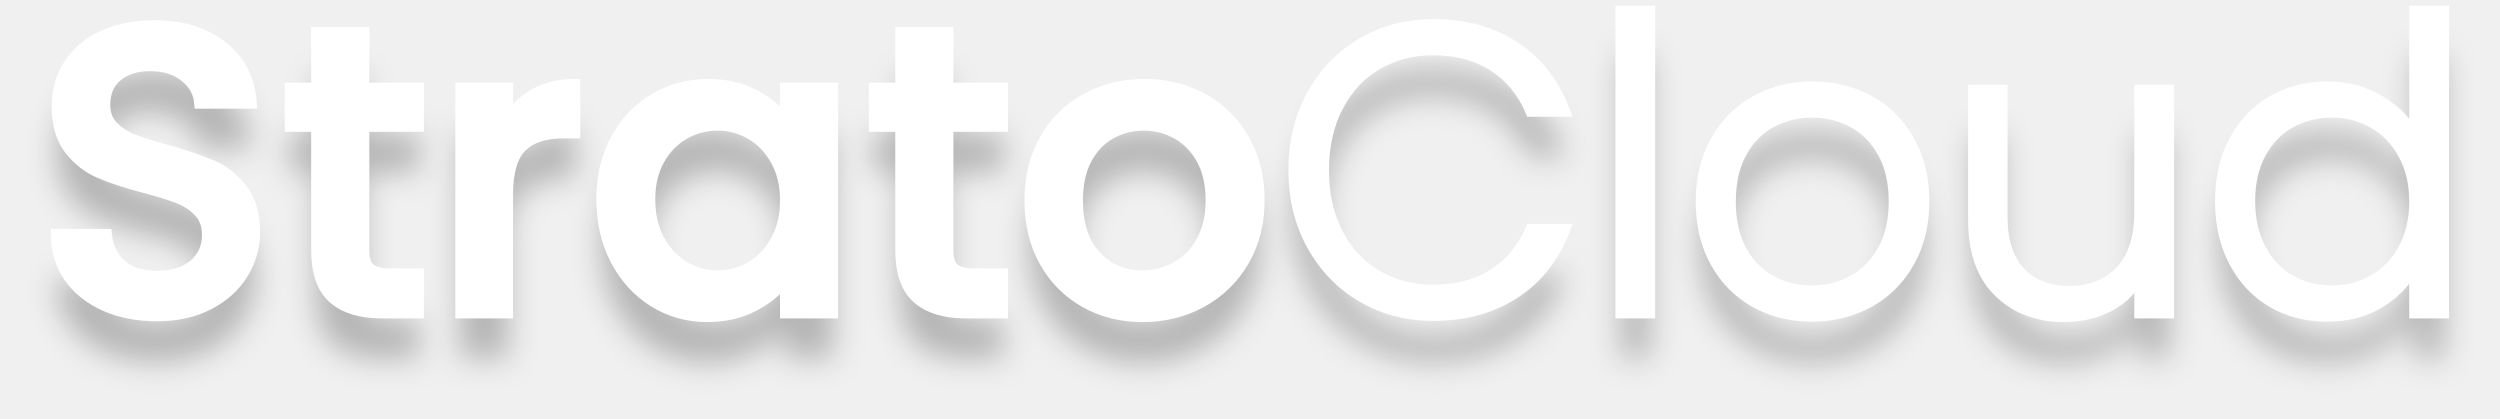
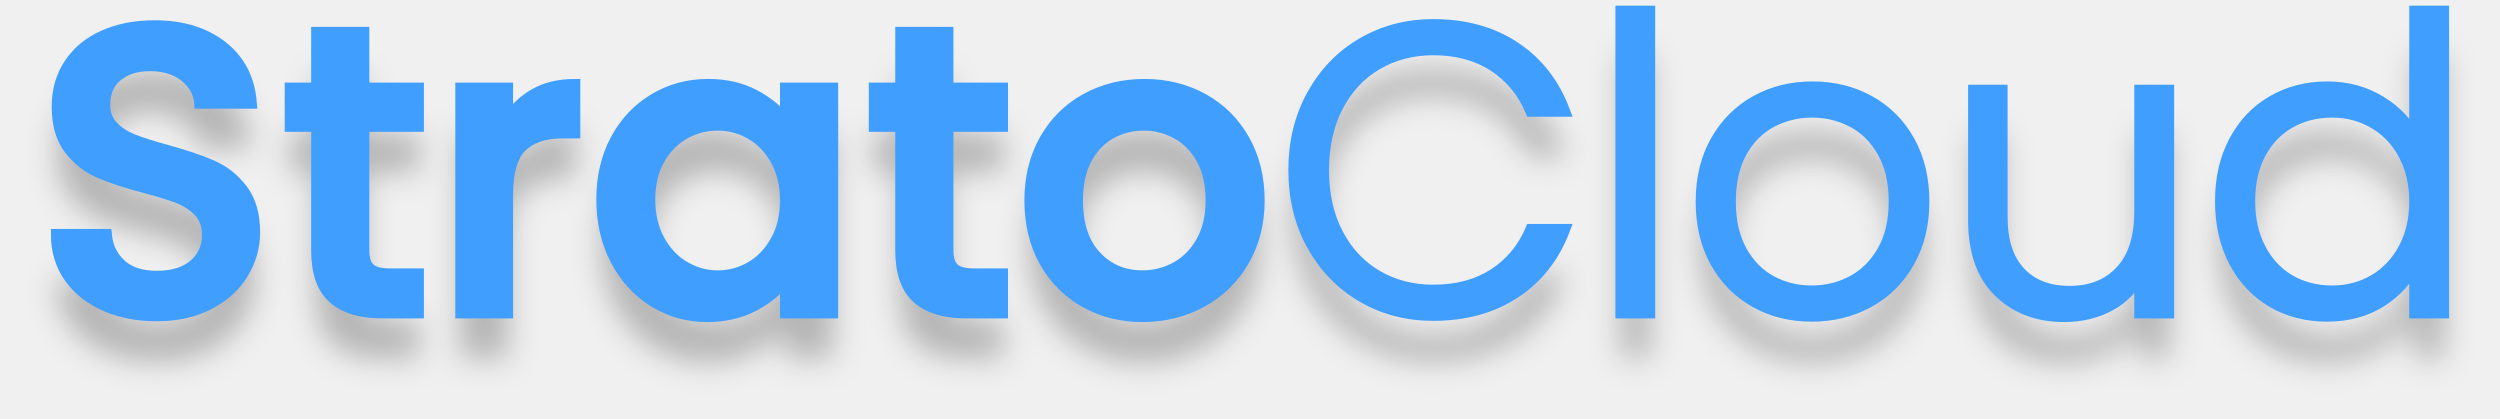
- <svg xmlns="http://www.w3.org/2000/svg" width="220.955" height="36.965" viewBox="0 0 220.955 36.965" fill="white">
+ <svg xmlns="http://www.w3.org/2000/svg" width="220.955" height="36.965" viewBox="0 0 220.955 36.965" fill="#409EFF">
  <defs>
    <filter id="filter_3_1_dd" x="0" y="0" width="220.955" height="36.965" filterUnits="userSpaceOnUse" color-interpolation-filters="sRGB">
      <feFlood flood-opacity="0" result="BackgroundImageFix" />
      <feColorMatrix in="SourceAlpha" type="matrix" values="0 0 0 0 0 0 0 0 0 0 0 0 0 0 0 0 0 0 127 0" result="hardAlpha" />
      <feOffset dx="0" dy="4" />
      <feGaussianBlur stdDeviation="1.333" />
      <feComposite in2="hardAlpha" operator="out" k2="-1" k3="1" />
      <feColorMatrix type="matrix" values="0 0 0 0 0 0 0 0 0 0 0 0 0 0 0 0 0 0 0.25 0" />
      <feBlend mode="normal" in2="BackgroundImageFix" result="effect_dropShadow_1" />
      <feBlend mode="normal" in="SourceGraphic" in2="effect_dropShadow_1" result="shape" />
    </filter>
  </defs>
  <g filter="url(#filter_3_1_dd)">
-     <path id="StratoCloud" d="M13.851 27.895Q11.328 27.895 9.315 27.016Q7.303 26.128 6.151 24.511Q5 22.885 5 20.731L9.386 20.731Q9.535 22.349 10.669 23.395Q11.803 24.432 13.851 24.432Q15.977 24.432 17.164 23.412Q18.351 22.384 18.351 20.767Q18.351 19.501 17.612 18.71Q16.874 17.919 15.775 17.488Q14.677 17.058 12.734 16.548Q10.291 15.906 8.762 15.238Q7.232 14.57 6.151 13.173Q5.07 11.767 5.07 9.42Q5.07 7.267 6.151 5.649Q7.232 4.023 9.175 3.162Q11.117 2.292 13.675 2.292Q17.305 2.292 19.625 4.111Q21.954 5.931 22.2 9.104L17.665 9.104Q17.56 7.732 16.373 6.766Q15.187 5.79 13.244 5.79Q11.477 5.79 10.361 6.695Q9.245 7.592 9.245 9.279Q9.245 10.431 9.948 11.169Q10.651 11.907 11.724 12.338Q12.805 12.769 14.677 13.278Q17.164 13.964 18.729 14.649Q20.293 15.326 21.392 16.75Q22.49 18.174 22.49 20.547Q22.49 22.454 21.462 24.15Q20.442 25.838 18.474 26.866Q16.514 27.895 13.851 27.895ZM32.141 11.151L32.141 22.129Q32.141 23.245 32.659 23.737Q33.186 24.221 34.443 24.221L36.966 24.221L36.966 27.64L33.722 27.64Q30.954 27.64 29.477 26.348Q28.001 25.047 28.001 22.129L28.001 11.151L25.663 11.151L25.663 7.803L28.001 7.803L28.001 2.872L32.141 2.872L32.141 7.803L36.966 7.803L36.966 11.151L32.141 11.151ZM44.847 10.685Q45.752 9.174 47.246 8.33Q48.74 7.478 50.788 7.478L50.788 11.731L49.742 11.731Q47.334 11.731 46.086 12.953Q44.847 14.175 44.847 17.198L44.847 27.64L40.742 27.64L40.742 7.803L44.847 7.803L44.847 10.685ZM53.204 17.629Q53.204 14.641 54.443 12.338Q55.683 10.035 57.827 8.761Q59.972 7.478 62.565 7.478Q64.902 7.478 66.643 8.4Q68.392 9.314 69.438 10.685L69.438 7.803L73.577 7.803L73.577 27.64L69.438 27.64L69.438 24.686Q68.392 26.093 66.59 27.033Q64.788 27.965 62.485 27.965Q59.937 27.965 57.81 26.655Q55.683 25.337 54.443 22.981Q53.204 20.617 53.204 17.629ZM69.438 17.708Q69.438 15.651 68.585 14.14Q67.741 12.628 66.37 11.837Q65.008 11.046 63.426 11.046Q61.844 11.046 60.473 11.819Q59.102 12.593 58.258 14.087Q57.414 15.581 57.414 17.629Q57.414 19.686 58.258 21.232Q59.102 22.779 60.49 23.588Q61.879 24.396 63.426 24.396Q65.008 24.396 66.37 23.605Q67.741 22.814 68.585 21.285Q69.438 19.756 69.438 17.708ZM83.764 11.151L83.764 22.129Q83.764 23.245 84.283 23.737Q84.81 24.221 86.067 24.221L88.59 24.221L88.59 27.64L85.347 27.64Q82.578 27.64 81.101 26.348Q79.625 25.047 79.625 22.129L79.625 11.151L77.287 11.151L77.287 7.803L79.625 7.803L79.625 2.872L83.764 2.872L83.764 7.803L88.59 7.803L88.59 11.151L83.764 11.151ZM100.971 27.965Q98.167 27.965 95.9 26.69Q93.632 25.407 92.331 23.087Q91.039 20.767 91.039 17.708Q91.039 14.676 92.366 12.338Q93.702 10 96.005 8.743Q98.308 7.478 101.156 7.478Q103.994 7.478 106.297 8.743Q108.6 10 109.936 12.338Q111.272 14.676 111.272 17.708Q111.272 20.731 109.901 23.069Q108.53 25.407 106.174 26.69Q103.819 27.965 100.971 27.965ZM100.971 24.396Q102.553 24.396 103.942 23.641Q105.33 22.885 106.192 21.373Q107.053 19.861 107.053 17.708Q107.053 15.546 106.227 14.052Q105.401 12.558 104.03 11.802Q102.667 11.046 101.076 11.046Q99.494 11.046 98.141 11.802Q96.796 12.558 96.005 14.052Q95.214 15.546 95.214 17.708Q95.214 20.907 96.849 22.656Q98.492 24.396 100.971 24.396ZM114.368 15.036Q114.368 11.336 115.985 8.4Q117.602 5.465 120.406 3.83Q123.218 2.187 126.672 2.187Q130.891 2.187 133.897 4.19Q136.903 6.186 138.265 9.815L135.312 9.815Q134.24 7.267 132.025 5.825Q129.81 4.384 126.672 4.384Q123.904 4.384 121.689 5.685Q119.474 6.977 118.217 9.411Q116.96 11.837 116.96 15.036Q116.96 18.244 118.217 20.661Q119.474 23.069 121.689 24.37Q123.904 25.662 126.672 25.662Q129.81 25.662 132.025 24.238Q134.24 22.814 135.312 20.292L138.265 20.292Q136.903 23.895 133.879 25.882Q130.856 27.859 126.672 27.859Q123.218 27.859 120.406 26.225Q117.602 24.581 115.985 21.663Q114.368 18.745 114.368 15.036ZM145.789 1L145.789 27.64L143.275 27.64L143.275 1L145.789 1ZM160.124 27.93Q157.346 27.93 155.131 26.69Q152.916 25.442 151.642 23.157Q150.368 20.872 150.368 17.814Q150.368 14.755 151.66 12.47Q152.96 10.176 155.184 8.937Q157.416 7.697 160.194 7.697Q162.962 7.697 165.212 8.937Q167.462 10.176 168.737 12.47Q170.02 14.755 170.02 17.814Q170.02 20.837 168.719 23.14Q167.427 25.442 165.16 26.69Q162.892 27.93 160.124 27.93ZM160.124 25.732Q162.066 25.732 163.718 24.854Q165.379 23.966 166.399 22.19Q167.427 20.406 167.427 17.814Q167.427 15.221 166.416 13.437Q165.415 11.652 163.753 10.773Q162.101 9.895 160.159 9.895Q158.216 9.895 156.555 10.773Q154.903 11.652 153.91 13.437Q152.916 15.221 152.916 17.814Q152.916 20.406 153.91 22.19Q154.903 23.966 156.538 24.854Q158.172 25.732 160.124 25.732ZM191.655 7.987L191.655 27.64L189.133 27.64L189.133 24.186Q188.272 26.023 186.47 26.998Q184.668 27.965 182.444 27.965Q178.911 27.965 176.679 25.785Q174.446 23.605 174.446 19.466L174.446 7.987L176.934 7.987L176.934 19.176Q176.934 22.384 178.533 24.08Q180.133 25.768 182.91 25.768Q185.749 25.768 187.437 23.966Q189.133 22.164 189.133 18.675L189.133 7.987L191.655 7.987ZM196.268 17.778Q196.268 14.755 197.489 12.47Q198.711 10.176 200.856 8.937Q203 7.697 205.698 7.697Q208.291 7.697 210.374 8.963Q212.466 10.22 213.433 12.232L213.433 1L215.955 1L215.955 27.64L213.433 27.64L213.433 23.245Q212.536 25.302 210.48 26.62Q208.432 27.93 205.663 27.93Q202.956 27.93 200.812 26.673Q198.676 25.407 197.472 23.105Q196.268 20.802 196.268 17.778ZM213.433 17.814Q213.433 15.432 212.457 13.639Q211.49 11.837 209.812 10.87Q208.142 9.895 206.129 9.895Q204.037 9.895 202.385 10.835Q200.732 11.767 199.774 13.551Q198.816 15.326 198.816 17.778Q198.816 20.186 199.774 22.006Q200.732 23.825 202.385 24.783Q204.037 25.732 206.129 25.732Q208.142 25.732 209.812 24.766Q211.49 23.79 212.457 21.988Q213.433 20.186 213.433 17.814Z" fill-rule="evenodd" fill="white" />
+     <path id="StratoCloud" d="M13.851 27.895Q11.328 27.895 9.315 27.016Q7.303 26.128 6.151 24.511Q5 22.885 5 20.731L9.386 20.731Q9.535 22.349 10.669 23.395Q11.803 24.432 13.851 24.432Q15.977 24.432 17.164 23.412Q18.351 22.384 18.351 20.767Q18.351 19.501 17.612 18.71Q16.874 17.919 15.775 17.488Q14.677 17.058 12.734 16.548Q10.291 15.906 8.762 15.238Q7.232 14.57 6.151 13.173Q5.07 11.767 5.07 9.42Q5.07 7.267 6.151 5.649Q7.232 4.023 9.175 3.162Q11.117 2.292 13.675 2.292Q17.305 2.292 19.625 4.111Q21.954 5.931 22.2 9.104L17.665 9.104Q17.56 7.732 16.373 6.766Q15.187 5.79 13.244 5.79Q11.477 5.79 10.361 6.695Q9.245 7.592 9.245 9.279Q9.245 10.431 9.948 11.169Q10.651 11.907 11.724 12.338Q12.805 12.769 14.677 13.278Q17.164 13.964 18.729 14.649Q20.293 15.326 21.392 16.75Q22.49 18.174 22.49 20.547Q22.49 22.454 21.462 24.15Q20.442 25.838 18.474 26.866Q16.514 27.895 13.851 27.895ZM32.141 11.151L32.141 22.129Q32.141 23.245 32.659 23.737Q33.186 24.221 34.443 24.221L36.966 24.221L36.966 27.64L33.722 27.64Q30.954 27.64 29.477 26.348Q28.001 25.047 28.001 22.129L28.001 11.151L25.663 11.151L25.663 7.803L28.001 7.803L28.001 2.872L32.141 2.872L32.141 7.803L36.966 7.803L36.966 11.151L32.141 11.151ZM44.847 10.685Q45.752 9.174 47.246 8.33Q48.74 7.478 50.788 7.478L50.788 11.731L49.742 11.731Q47.334 11.731 46.086 12.953Q44.847 14.175 44.847 17.198L44.847 27.64L40.742 27.64L40.742 7.803L44.847 7.803L44.847 10.685ZM53.204 17.629Q53.204 14.641 54.443 12.338Q55.683 10.035 57.827 8.761Q59.972 7.478 62.565 7.478Q64.902 7.478 66.643 8.4Q68.392 9.314 69.438 10.685L69.438 7.803L73.577 7.803L73.577 27.64L69.438 27.64L69.438 24.686Q68.392 26.093 66.59 27.033Q64.788 27.965 62.485 27.965Q59.937 27.965 57.81 26.655Q55.683 25.337 54.443 22.981Q53.204 20.617 53.204 17.629ZM69.438 17.708Q69.438 15.651 68.585 14.14Q67.741 12.628 66.37 11.837Q65.008 11.046 63.426 11.046Q61.844 11.046 60.473 11.819Q59.102 12.593 58.258 14.087Q57.414 15.581 57.414 17.629Q57.414 19.686 58.258 21.232Q59.102 22.779 60.49 23.588Q61.879 24.396 63.426 24.396Q65.008 24.396 66.37 23.605Q67.741 22.814 68.585 21.285Q69.438 19.756 69.438 17.708ZM83.764 11.151L83.764 22.129Q83.764 23.245 84.283 23.737Q84.81 24.221 86.067 24.221L88.59 24.221L88.59 27.64L85.347 27.64Q82.578 27.64 81.101 26.348Q79.625 25.047 79.625 22.129L79.625 11.151L77.287 11.151L77.287 7.803L79.625 7.803L79.625 2.872L83.764 2.872L83.764 7.803L88.59 7.803L88.59 11.151L83.764 11.151ZM100.971 27.965Q98.167 27.965 95.9 26.69Q93.632 25.407 92.331 23.087Q91.039 20.767 91.039 17.708Q91.039 14.676 92.366 12.338Q93.702 10 96.005 8.743Q98.308 7.478 101.156 7.478Q103.994 7.478 106.297 8.743Q108.6 10 109.936 12.338Q111.272 14.676 111.272 17.708Q111.272 20.731 109.901 23.069Q108.53 25.407 106.174 26.69Q103.819 27.965 100.971 27.965ZM100.971 24.396Q102.553 24.396 103.942 23.641Q105.33 22.885 106.192 21.373Q107.053 19.861 107.053 17.708Q107.053 15.546 106.227 14.052Q105.401 12.558 104.03 11.802Q102.667 11.046 101.076 11.046Q99.494 11.046 98.141 11.802Q96.796 12.558 96.005 14.052Q95.214 15.546 95.214 17.708Q95.214 20.907 96.849 22.656Q98.492 24.396 100.971 24.396ZM114.368 15.036Q114.368 11.336 115.985 8.4Q117.602 5.465 120.406 3.83Q123.218 2.187 126.672 2.187Q130.891 2.187 133.897 4.19Q136.903 6.186 138.265 9.815L135.312 9.815Q134.24 7.267 132.025 5.825Q129.81 4.384 126.672 4.384Q123.904 4.384 121.689 5.685Q119.474 6.977 118.217 9.411Q116.96 11.837 116.96 15.036Q116.96 18.244 118.217 20.661Q119.474 23.069 121.689 24.37Q123.904 25.662 126.672 25.662Q129.81 25.662 132.025 24.238Q134.24 22.814 135.312 20.292L138.265 20.292Q136.903 23.895 133.879 25.882Q130.856 27.859 126.672 27.859Q123.218 27.859 120.406 26.225Q117.602 24.581 115.985 21.663Q114.368 18.745 114.368 15.036ZM145.789 1L145.789 27.64L143.275 27.64L143.275 1L145.789 1ZM160.124 27.93Q157.346 27.93 155.131 26.69Q152.916 25.442 151.642 23.157Q150.368 20.872 150.368 17.814Q150.368 14.755 151.66 12.47Q152.96 10.176 155.184 8.937Q157.416 7.697 160.194 7.697Q162.962 7.697 165.212 8.937Q167.462 10.176 168.737 12.47Q170.02 14.755 170.02 17.814Q170.02 20.837 168.719 23.14Q167.427 25.442 165.16 26.69Q162.892 27.93 160.124 27.93ZM160.124 25.732Q162.066 25.732 163.718 24.854Q165.379 23.966 166.399 22.19Q167.427 20.406 167.427 17.814Q167.427 15.221 166.416 13.437Q165.415 11.652 163.753 10.773Q162.101 9.895 160.159 9.895Q158.216 9.895 156.555 10.773Q154.903 11.652 153.91 13.437Q152.916 15.221 152.916 17.814Q152.916 20.406 153.91 22.19Q154.903 23.966 156.538 24.854Q158.172 25.732 160.124 25.732ZM191.655 7.987L191.655 27.64L189.133 27.64L189.133 24.186Q188.272 26.023 186.47 26.998Q184.668 27.965 182.444 27.965Q178.911 27.965 176.679 25.785Q174.446 23.605 174.446 19.466L174.446 7.987L176.934 7.987L176.934 19.176Q176.934 22.384 178.533 24.08Q180.133 25.768 182.91 25.768Q185.749 25.768 187.437 23.966Q189.133 22.164 189.133 18.675L189.133 7.987L191.655 7.987ZM196.268 17.778Q196.268 14.755 197.489 12.47Q198.711 10.176 200.856 8.937Q203 7.697 205.698 7.697Q208.291 7.697 210.374 8.963Q212.466 10.22 213.433 12.232L213.433 1L215.955 1L215.955 27.64L213.433 27.64L213.433 23.245Q212.536 25.302 210.48 26.62Q208.432 27.93 205.663 27.93Q202.956 27.93 200.812 26.673Q198.676 25.407 197.472 23.105Q196.268 20.802 196.268 17.778ZM213.433 17.814Q213.433 15.432 212.457 13.639Q211.49 11.837 209.812 10.87Q208.142 9.895 206.129 9.895Q204.037 9.895 202.385 10.835Q200.732 11.767 199.774 13.551Q198.816 15.326 198.816 17.778Q198.816 20.186 199.774 22.006Q200.732 23.825 202.385 24.783Q204.037 25.732 206.129 25.732Q208.142 25.732 209.812 24.766Q211.49 23.79 212.457 21.988Q213.433 20.186 213.433 17.814Z" fill-rule="evenodd" fill="#409EFF" />
  </g>
-   <path id="StratoCloud" d="M13.851 27.895Q11.328 27.895 9.315 27.016Q7.303 26.128 6.151 24.511Q5 22.885 5 20.731L9.386 20.731Q9.535 22.349 10.669 23.395Q11.803 24.432 13.851 24.432Q15.977 24.432 17.164 23.412Q18.351 22.384 18.351 20.767Q18.351 19.501 17.612 18.71Q16.874 17.919 15.775 17.488Q14.677 17.058 12.734 16.548Q10.291 15.906 8.762 15.238Q7.232 14.57 6.151 13.173Q5.07 11.767 5.07 9.42Q5.07 7.267 6.151 5.649Q7.232 4.023 9.175 3.162Q11.117 2.292 13.675 2.292Q17.305 2.292 19.625 4.111Q21.954 5.931 22.2 9.104L17.665 9.104Q17.56 7.732 16.373 6.766Q15.187 5.79 13.244 5.79Q11.477 5.79 10.361 6.695Q9.245 7.592 9.245 9.279Q9.245 10.431 9.948 11.169Q10.651 11.907 11.724 12.338Q12.805 12.769 14.677 13.278Q17.164 13.964 18.729 14.649Q20.293 15.326 21.392 16.75Q22.49 18.174 22.49 20.547Q22.49 22.454 21.462 24.15Q20.442 25.838 18.474 26.866Q16.514 27.895 13.851 27.895ZM32.141 11.151L32.141 22.129Q32.141 23.245 32.659 23.737Q33.186 24.221 34.443 24.221L36.966 24.221L36.966 27.64L33.722 27.64Q30.954 27.64 29.477 26.348Q28.001 25.047 28.001 22.129L28.001 11.151L25.663 11.151L25.663 7.803L28.001 7.803L28.001 2.872L32.141 2.872L32.141 7.803L36.966 7.803L36.966 11.151L32.141 11.151ZM44.847 10.685Q45.752 9.174 47.246 8.33Q48.74 7.478 50.788 7.478L50.788 11.731L49.742 11.731Q47.334 11.731 46.086 12.953Q44.847 14.175 44.847 17.198L44.847 27.64L40.742 27.64L40.742 7.803L44.847 7.803L44.847 10.685ZM53.204 17.629Q53.204 14.641 54.443 12.338Q55.683 10.035 57.827 8.761Q59.972 7.478 62.565 7.478Q64.902 7.478 66.643 8.4Q68.392 9.314 69.438 10.685L69.438 7.803L73.577 7.803L73.577 27.64L69.438 27.64L69.438 24.686Q68.392 26.093 66.59 27.033Q64.788 27.965 62.485 27.965Q59.937 27.965 57.81 26.655Q55.683 25.337 54.443 22.981Q53.204 20.617 53.204 17.629ZM69.438 17.708Q69.438 15.651 68.585 14.14Q67.741 12.628 66.37 11.837Q65.008 11.046 63.426 11.046Q61.844 11.046 60.473 11.819Q59.102 12.593 58.258 14.087Q57.414 15.581 57.414 17.629Q57.414 19.686 58.258 21.232Q59.102 22.779 60.49 23.588Q61.879 24.396 63.426 24.396Q65.008 24.396 66.37 23.605Q67.741 22.814 68.585 21.285Q69.438 19.756 69.438 17.708ZM83.764 11.151L83.764 22.129Q83.764 23.245 84.283 23.737Q84.81 24.221 86.067 24.221L88.59 24.221L88.59 27.64L85.347 27.64Q82.578 27.64 81.101 26.348Q79.625 25.047 79.625 22.129L79.625 11.151L77.287 11.151L77.287 7.803L79.625 7.803L79.625 2.872L83.764 2.872L83.764 7.803L88.59 7.803L88.59 11.151L83.764 11.151ZM100.971 27.965Q98.167 27.965 95.9 26.69Q93.632 25.407 92.331 23.087Q91.039 20.767 91.039 17.708Q91.039 14.676 92.366 12.338Q93.702 10 96.005 8.743Q98.308 7.478 101.156 7.478Q103.994 7.478 106.297 8.743Q108.6 10 109.936 12.338Q111.272 14.676 111.272 17.708Q111.272 20.731 109.901 23.069Q108.53 25.407 106.174 26.69Q103.819 27.965 100.971 27.965ZM100.971 24.396Q102.553 24.396 103.942 23.641Q105.33 22.885 106.192 21.373Q107.053 19.861 107.053 17.708Q107.053 15.546 106.227 14.052Q105.401 12.558 104.03 11.802Q102.667 11.046 101.076 11.046Q99.494 11.046 98.141 11.802Q96.796 12.558 96.005 14.052Q95.214 15.546 95.214 17.708Q95.214 20.907 96.849 22.656Q98.492 24.396 100.971 24.396ZM114.368 15.036Q114.368 11.336 115.985 8.4Q117.602 5.465 120.406 3.83Q123.218 2.187 126.672 2.187Q130.891 2.187 133.897 4.19Q136.903 6.186 138.265 9.815L135.312 9.815Q134.24 7.267 132.025 5.825Q129.81 4.384 126.672 4.384Q123.904 4.384 121.689 5.685Q119.474 6.977 118.217 9.411Q116.96 11.837 116.96 15.036Q116.96 18.244 118.217 20.661Q119.474 23.069 121.689 24.37Q123.904 25.662 126.672 25.662Q129.81 25.662 132.025 24.238Q134.24 22.814 135.312 20.292L138.265 20.292Q136.903 23.895 133.879 25.882Q130.856 27.859 126.672 27.859Q123.218 27.859 120.406 26.225Q117.602 24.581 115.985 21.663Q114.368 18.745 114.368 15.036ZM145.789 1L145.789 27.64L143.275 27.64L143.275 1L145.789 1ZM160.124 27.93Q157.346 27.93 155.131 26.69Q152.916 25.442 151.642 23.157Q150.368 20.872 150.368 17.814Q150.368 14.755 151.66 12.47Q152.96 10.176 155.184 8.937Q157.416 7.697 160.194 7.697Q162.962 7.697 165.212 8.937Q167.462 10.176 168.737 12.47Q170.02 14.755 170.02 17.814Q170.02 20.837 168.719 23.14Q167.427 25.442 165.16 26.69Q162.892 27.93 160.124 27.93ZM160.124 25.732Q162.066 25.732 163.718 24.854Q165.379 23.966 166.399 22.19Q167.427 20.406 167.427 17.814Q167.427 15.221 166.416 13.437Q165.415 11.652 163.753 10.773Q162.101 9.895 160.159 9.895Q158.216 9.895 156.555 10.773Q154.903 11.652 153.91 13.437Q152.916 15.221 152.916 17.814Q152.916 20.406 153.91 22.19Q154.903 23.966 156.538 24.854Q158.172 25.732 160.124 25.732ZM191.655 7.987L191.655 27.64L189.133 27.64L189.133 24.186Q188.272 26.023 186.47 26.998Q184.668 27.965 182.444 27.965Q178.911 27.965 176.679 25.785Q174.446 23.605 174.446 19.466L174.446 7.987L176.934 7.987L176.934 19.176Q176.934 22.384 178.533 24.08Q180.133 25.768 182.91 25.768Q185.749 25.768 187.437 23.966Q189.133 22.164 189.133 18.675L189.133 7.987L191.655 7.987ZM196.268 17.778Q196.268 14.755 197.489 12.47Q198.711 10.176 200.856 8.937Q203 7.697 205.698 7.697Q208.291 7.697 210.374 8.963Q212.466 10.22 213.433 12.232L213.433 1L215.955 1L215.955 27.64L213.433 27.64L213.433 23.245Q212.536 25.302 210.48 26.62Q208.432 27.93 205.663 27.93Q202.956 27.93 200.812 26.673Q198.676 25.407 197.472 23.105Q196.268 20.802 196.268 17.778ZM213.433 17.814Q213.433 15.432 212.457 13.639Q211.49 11.837 209.812 10.87Q208.142 9.895 206.129 9.895Q204.037 9.895 202.385 10.835Q200.732 11.767 199.774 13.551Q198.816 15.326 198.816 17.778Q198.816 20.186 199.774 22.006Q200.732 23.825 202.385 24.783Q204.037 25.732 206.129 25.732Q208.142 25.732 209.812 24.766Q211.49 23.79 212.457 21.988Q213.433 20.186 213.433 17.814Z" stroke="white" />
+   <path id="StratoCloud" d="M13.851 27.895Q11.328 27.895 9.315 27.016Q7.303 26.128 6.151 24.511Q5 22.885 5 20.731L9.386 20.731Q9.535 22.349 10.669 23.395Q11.803 24.432 13.851 24.432Q15.977 24.432 17.164 23.412Q18.351 22.384 18.351 20.767Q18.351 19.501 17.612 18.71Q16.874 17.919 15.775 17.488Q14.677 17.058 12.734 16.548Q10.291 15.906 8.762 15.238Q7.232 14.57 6.151 13.173Q5.07 11.767 5.07 9.42Q5.07 7.267 6.151 5.649Q7.232 4.023 9.175 3.162Q11.117 2.292 13.675 2.292Q17.305 2.292 19.625 4.111Q21.954 5.931 22.2 9.104L17.665 9.104Q17.56 7.732 16.373 6.766Q15.187 5.79 13.244 5.79Q11.477 5.79 10.361 6.695Q9.245 7.592 9.245 9.279Q9.245 10.431 9.948 11.169Q10.651 11.907 11.724 12.338Q12.805 12.769 14.677 13.278Q17.164 13.964 18.729 14.649Q20.293 15.326 21.392 16.75Q22.49 18.174 22.49 20.547Q22.49 22.454 21.462 24.15Q20.442 25.838 18.474 26.866Q16.514 27.895 13.851 27.895ZM32.141 11.151L32.141 22.129Q32.141 23.245 32.659 23.737Q33.186 24.221 34.443 24.221L36.966 24.221L36.966 27.64L33.722 27.64Q30.954 27.64 29.477 26.348Q28.001 25.047 28.001 22.129L28.001 11.151L25.663 11.151L25.663 7.803L28.001 7.803L28.001 2.872L32.141 2.872L32.141 7.803L36.966 7.803L36.966 11.151L32.141 11.151ZM44.847 10.685Q45.752 9.174 47.246 8.33Q48.74 7.478 50.788 7.478L50.788 11.731L49.742 11.731Q47.334 11.731 46.086 12.953Q44.847 14.175 44.847 17.198L44.847 27.64L40.742 27.64L40.742 7.803L44.847 7.803L44.847 10.685ZM53.204 17.629Q53.204 14.641 54.443 12.338Q55.683 10.035 57.827 8.761Q59.972 7.478 62.565 7.478Q64.902 7.478 66.643 8.4Q68.392 9.314 69.438 10.685L69.438 7.803L73.577 7.803L73.577 27.64L69.438 27.64L69.438 24.686Q68.392 26.093 66.59 27.033Q64.788 27.965 62.485 27.965Q59.937 27.965 57.81 26.655Q55.683 25.337 54.443 22.981Q53.204 20.617 53.204 17.629ZM69.438 17.708Q69.438 15.651 68.585 14.14Q67.741 12.628 66.37 11.837Q65.008 11.046 63.426 11.046Q61.844 11.046 60.473 11.819Q59.102 12.593 58.258 14.087Q57.414 15.581 57.414 17.629Q57.414 19.686 58.258 21.232Q59.102 22.779 60.49 23.588Q61.879 24.396 63.426 24.396Q65.008 24.396 66.37 23.605Q67.741 22.814 68.585 21.285Q69.438 19.756 69.438 17.708ZM83.764 11.151L83.764 22.129Q83.764 23.245 84.283 23.737Q84.81 24.221 86.067 24.221L88.59 24.221L88.59 27.64L85.347 27.64Q82.578 27.64 81.101 26.348Q79.625 25.047 79.625 22.129L79.625 11.151L77.287 11.151L77.287 7.803L79.625 7.803L79.625 2.872L83.764 2.872L83.764 7.803L88.59 7.803L88.59 11.151L83.764 11.151ZM100.971 27.965Q98.167 27.965 95.9 26.69Q93.632 25.407 92.331 23.087Q91.039 20.767 91.039 17.708Q91.039 14.676 92.366 12.338Q93.702 10 96.005 8.743Q98.308 7.478 101.156 7.478Q103.994 7.478 106.297 8.743Q108.6 10 109.936 12.338Q111.272 14.676 111.272 17.708Q111.272 20.731 109.901 23.069Q108.53 25.407 106.174 26.69Q103.819 27.965 100.971 27.965ZM100.971 24.396Q102.553 24.396 103.942 23.641Q105.33 22.885 106.192 21.373Q107.053 19.861 107.053 17.708Q107.053 15.546 106.227 14.052Q105.401 12.558 104.03 11.802Q102.667 11.046 101.076 11.046Q99.494 11.046 98.141 11.802Q96.796 12.558 96.005 14.052Q95.214 15.546 95.214 17.708Q95.214 20.907 96.849 22.656Q98.492 24.396 100.971 24.396ZM114.368 15.036Q114.368 11.336 115.985 8.4Q117.602 5.465 120.406 3.83Q123.218 2.187 126.672 2.187Q130.891 2.187 133.897 4.19Q136.903 6.186 138.265 9.815L135.312 9.815Q134.24 7.267 132.025 5.825Q129.81 4.384 126.672 4.384Q123.904 4.384 121.689 5.685Q119.474 6.977 118.217 9.411Q116.96 11.837 116.96 15.036Q116.96 18.244 118.217 20.661Q119.474 23.069 121.689 24.37Q123.904 25.662 126.672 25.662Q129.81 25.662 132.025 24.238Q134.24 22.814 135.312 20.292L138.265 20.292Q136.903 23.895 133.879 25.882Q130.856 27.859 126.672 27.859Q123.218 27.859 120.406 26.225Q117.602 24.581 115.985 21.663Q114.368 18.745 114.368 15.036ZM145.789 1L145.789 27.64L143.275 27.64L143.275 1L145.789 1ZM160.124 27.93Q157.346 27.93 155.131 26.69Q152.916 25.442 151.642 23.157Q150.368 20.872 150.368 17.814Q150.368 14.755 151.66 12.47Q152.96 10.176 155.184 8.937Q157.416 7.697 160.194 7.697Q162.962 7.697 165.212 8.937Q167.462 10.176 168.737 12.47Q170.02 14.755 170.02 17.814Q170.02 20.837 168.719 23.14Q167.427 25.442 165.16 26.69Q162.892 27.93 160.124 27.93ZM160.124 25.732Q162.066 25.732 163.718 24.854Q165.379 23.966 166.399 22.19Q167.427 20.406 167.427 17.814Q167.427 15.221 166.416 13.437Q165.415 11.652 163.753 10.773Q162.101 9.895 160.159 9.895Q158.216 9.895 156.555 10.773Q154.903 11.652 153.91 13.437Q152.916 15.221 152.916 17.814Q152.916 20.406 153.91 22.19Q154.903 23.966 156.538 24.854Q158.172 25.732 160.124 25.732ZM191.655 7.987L191.655 27.64L189.133 27.64L189.133 24.186Q188.272 26.023 186.47 26.998Q184.668 27.965 182.444 27.965Q178.911 27.965 176.679 25.785Q174.446 23.605 174.446 19.466L174.446 7.987L176.934 7.987L176.934 19.176Q176.934 22.384 178.533 24.08Q180.133 25.768 182.91 25.768Q185.749 25.768 187.437 23.966Q189.133 22.164 189.133 18.675L189.133 7.987L191.655 7.987ZM196.268 17.778Q196.268 14.755 197.489 12.47Q198.711 10.176 200.856 8.937Q203 7.697 205.698 7.697Q208.291 7.697 210.374 8.963Q212.466 10.22 213.433 12.232L213.433 1L215.955 1L215.955 27.64L213.433 27.64L213.433 23.245Q212.536 25.302 210.48 26.62Q208.432 27.93 205.663 27.93Q202.956 27.93 200.812 26.673Q198.676 25.407 197.472 23.105Q196.268 20.802 196.268 17.778ZM213.433 17.814Q213.433 15.432 212.457 13.639Q211.49 11.837 209.812 10.87Q208.142 9.895 206.129 9.895Q204.037 9.895 202.385 10.835Q200.732 11.767 199.774 13.551Q198.816 15.326 198.816 17.778Q198.816 20.186 199.774 22.006Q200.732 23.825 202.385 24.783Q204.037 25.732 206.129 25.732Q208.142 25.732 209.812 24.766Q211.49 23.79 212.457 21.988Q213.433 20.186 213.433 17.814Z" stroke="#409EFF" />
</svg>
